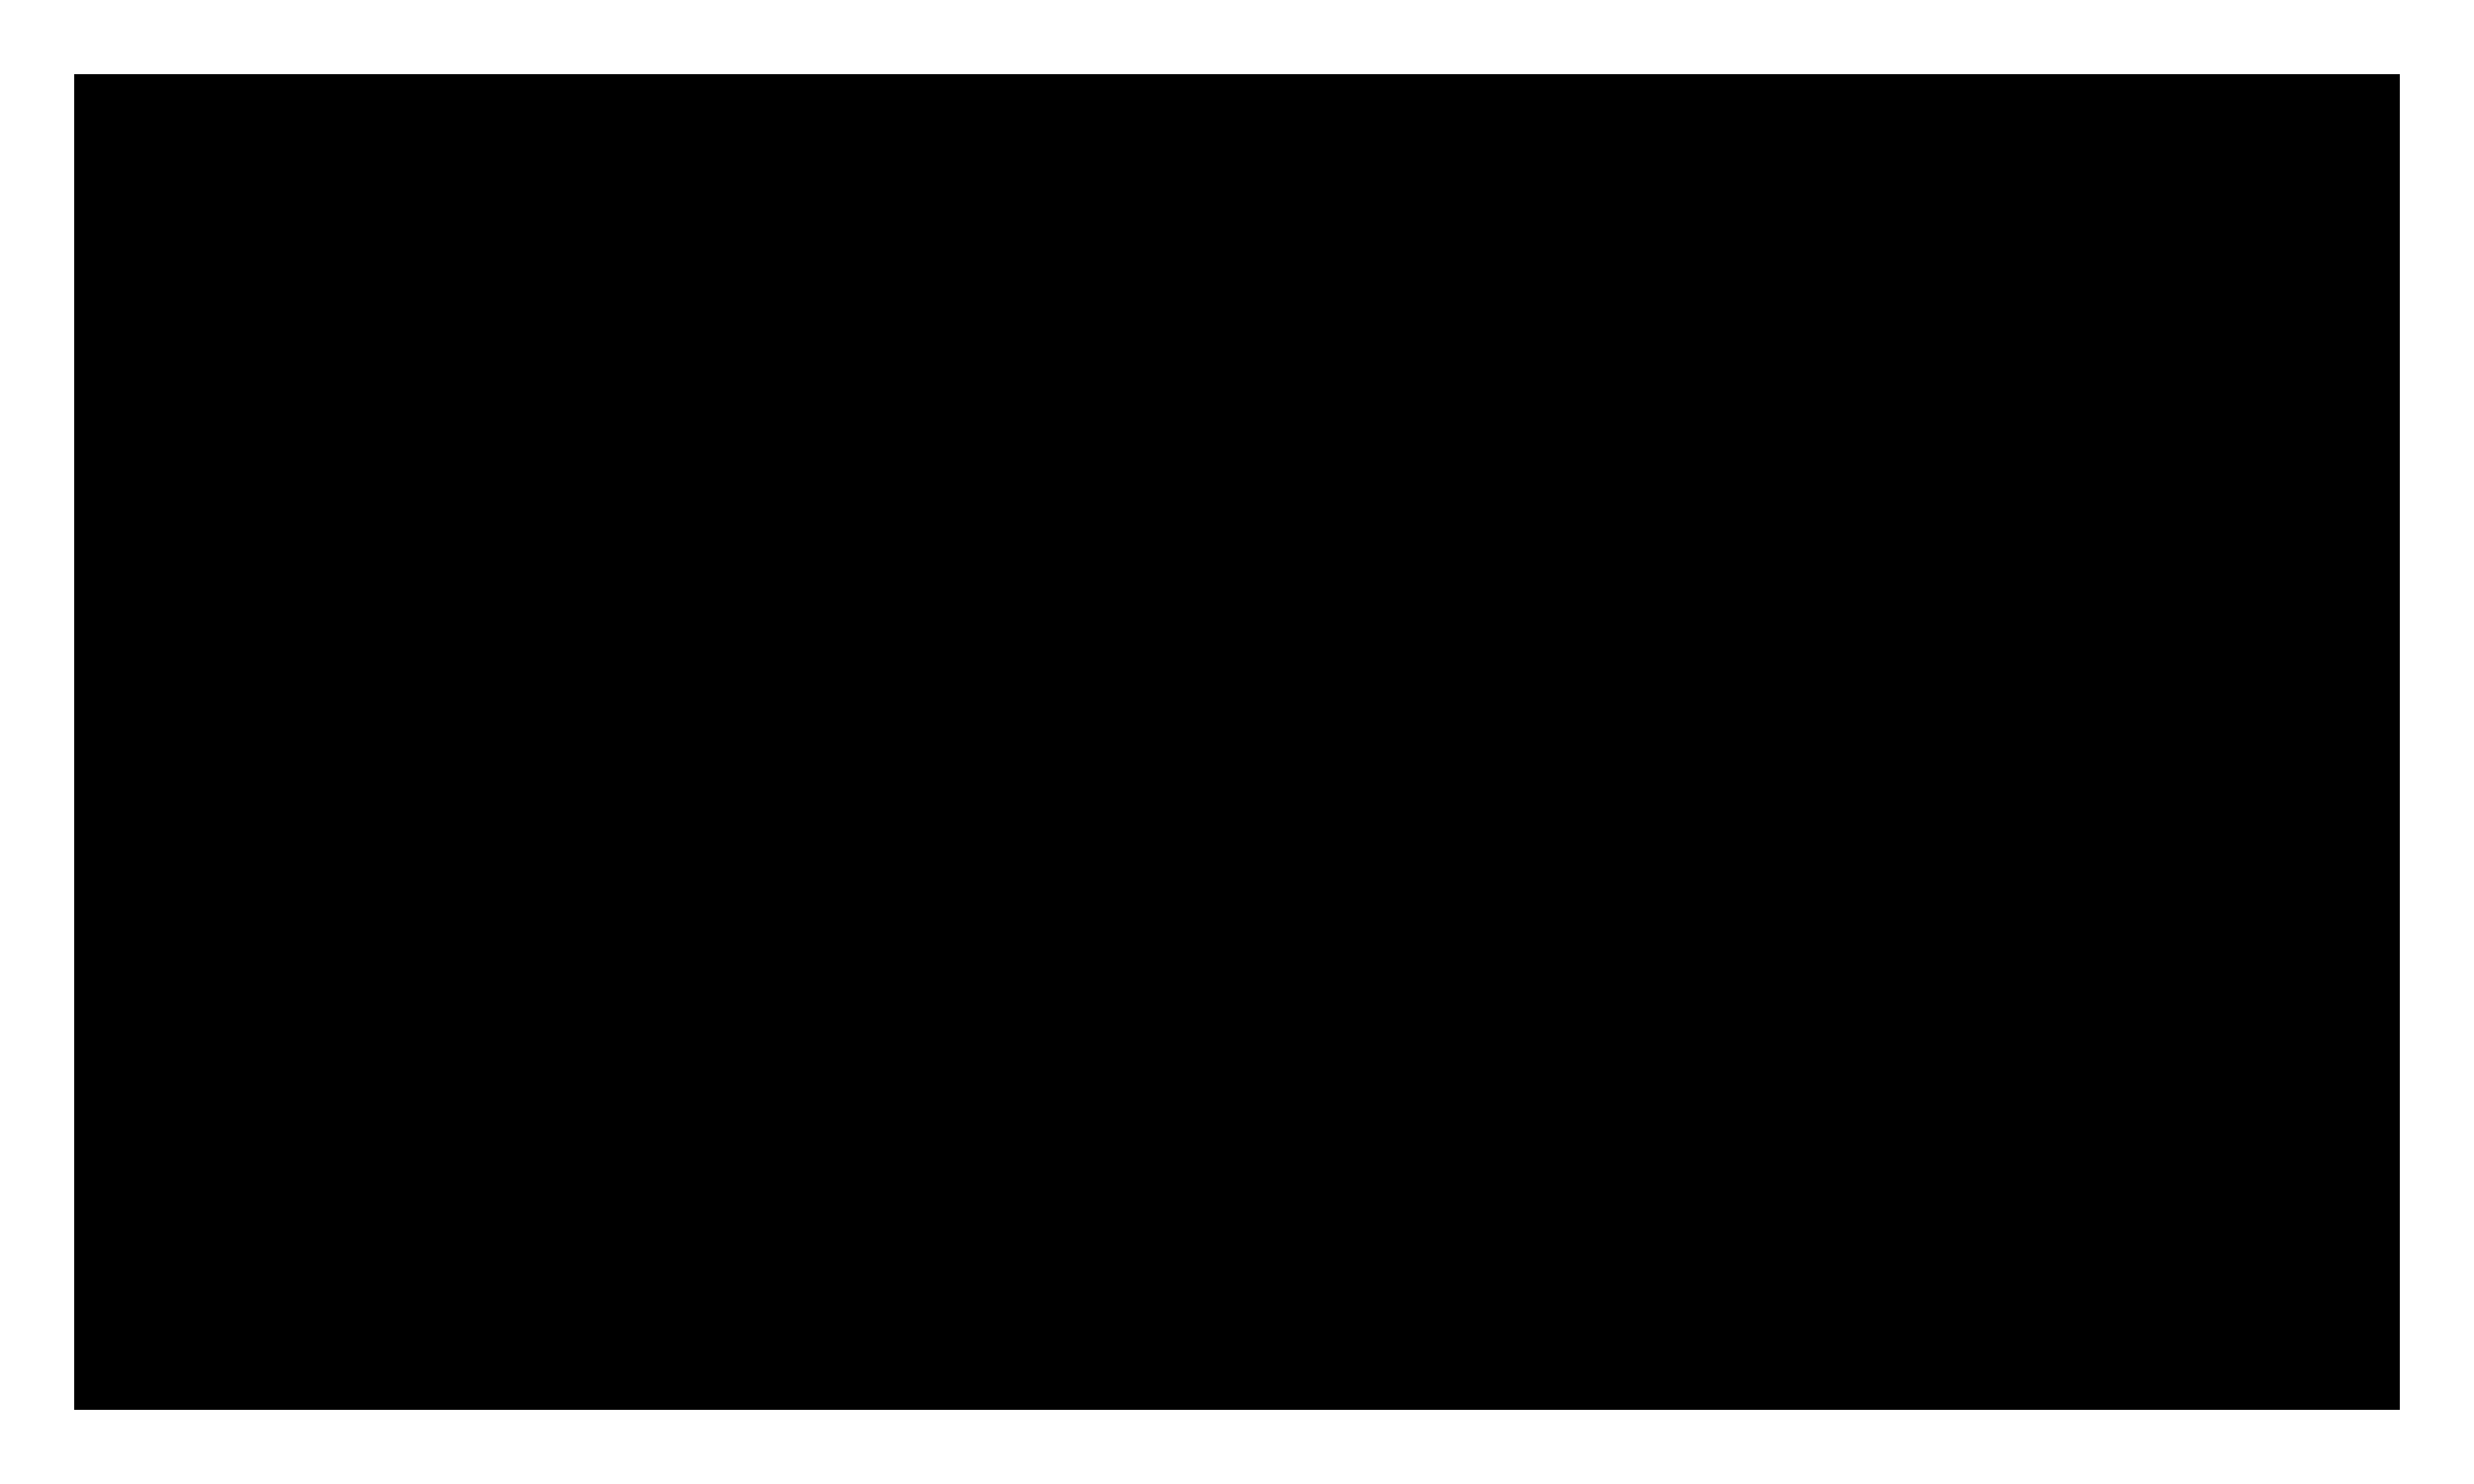
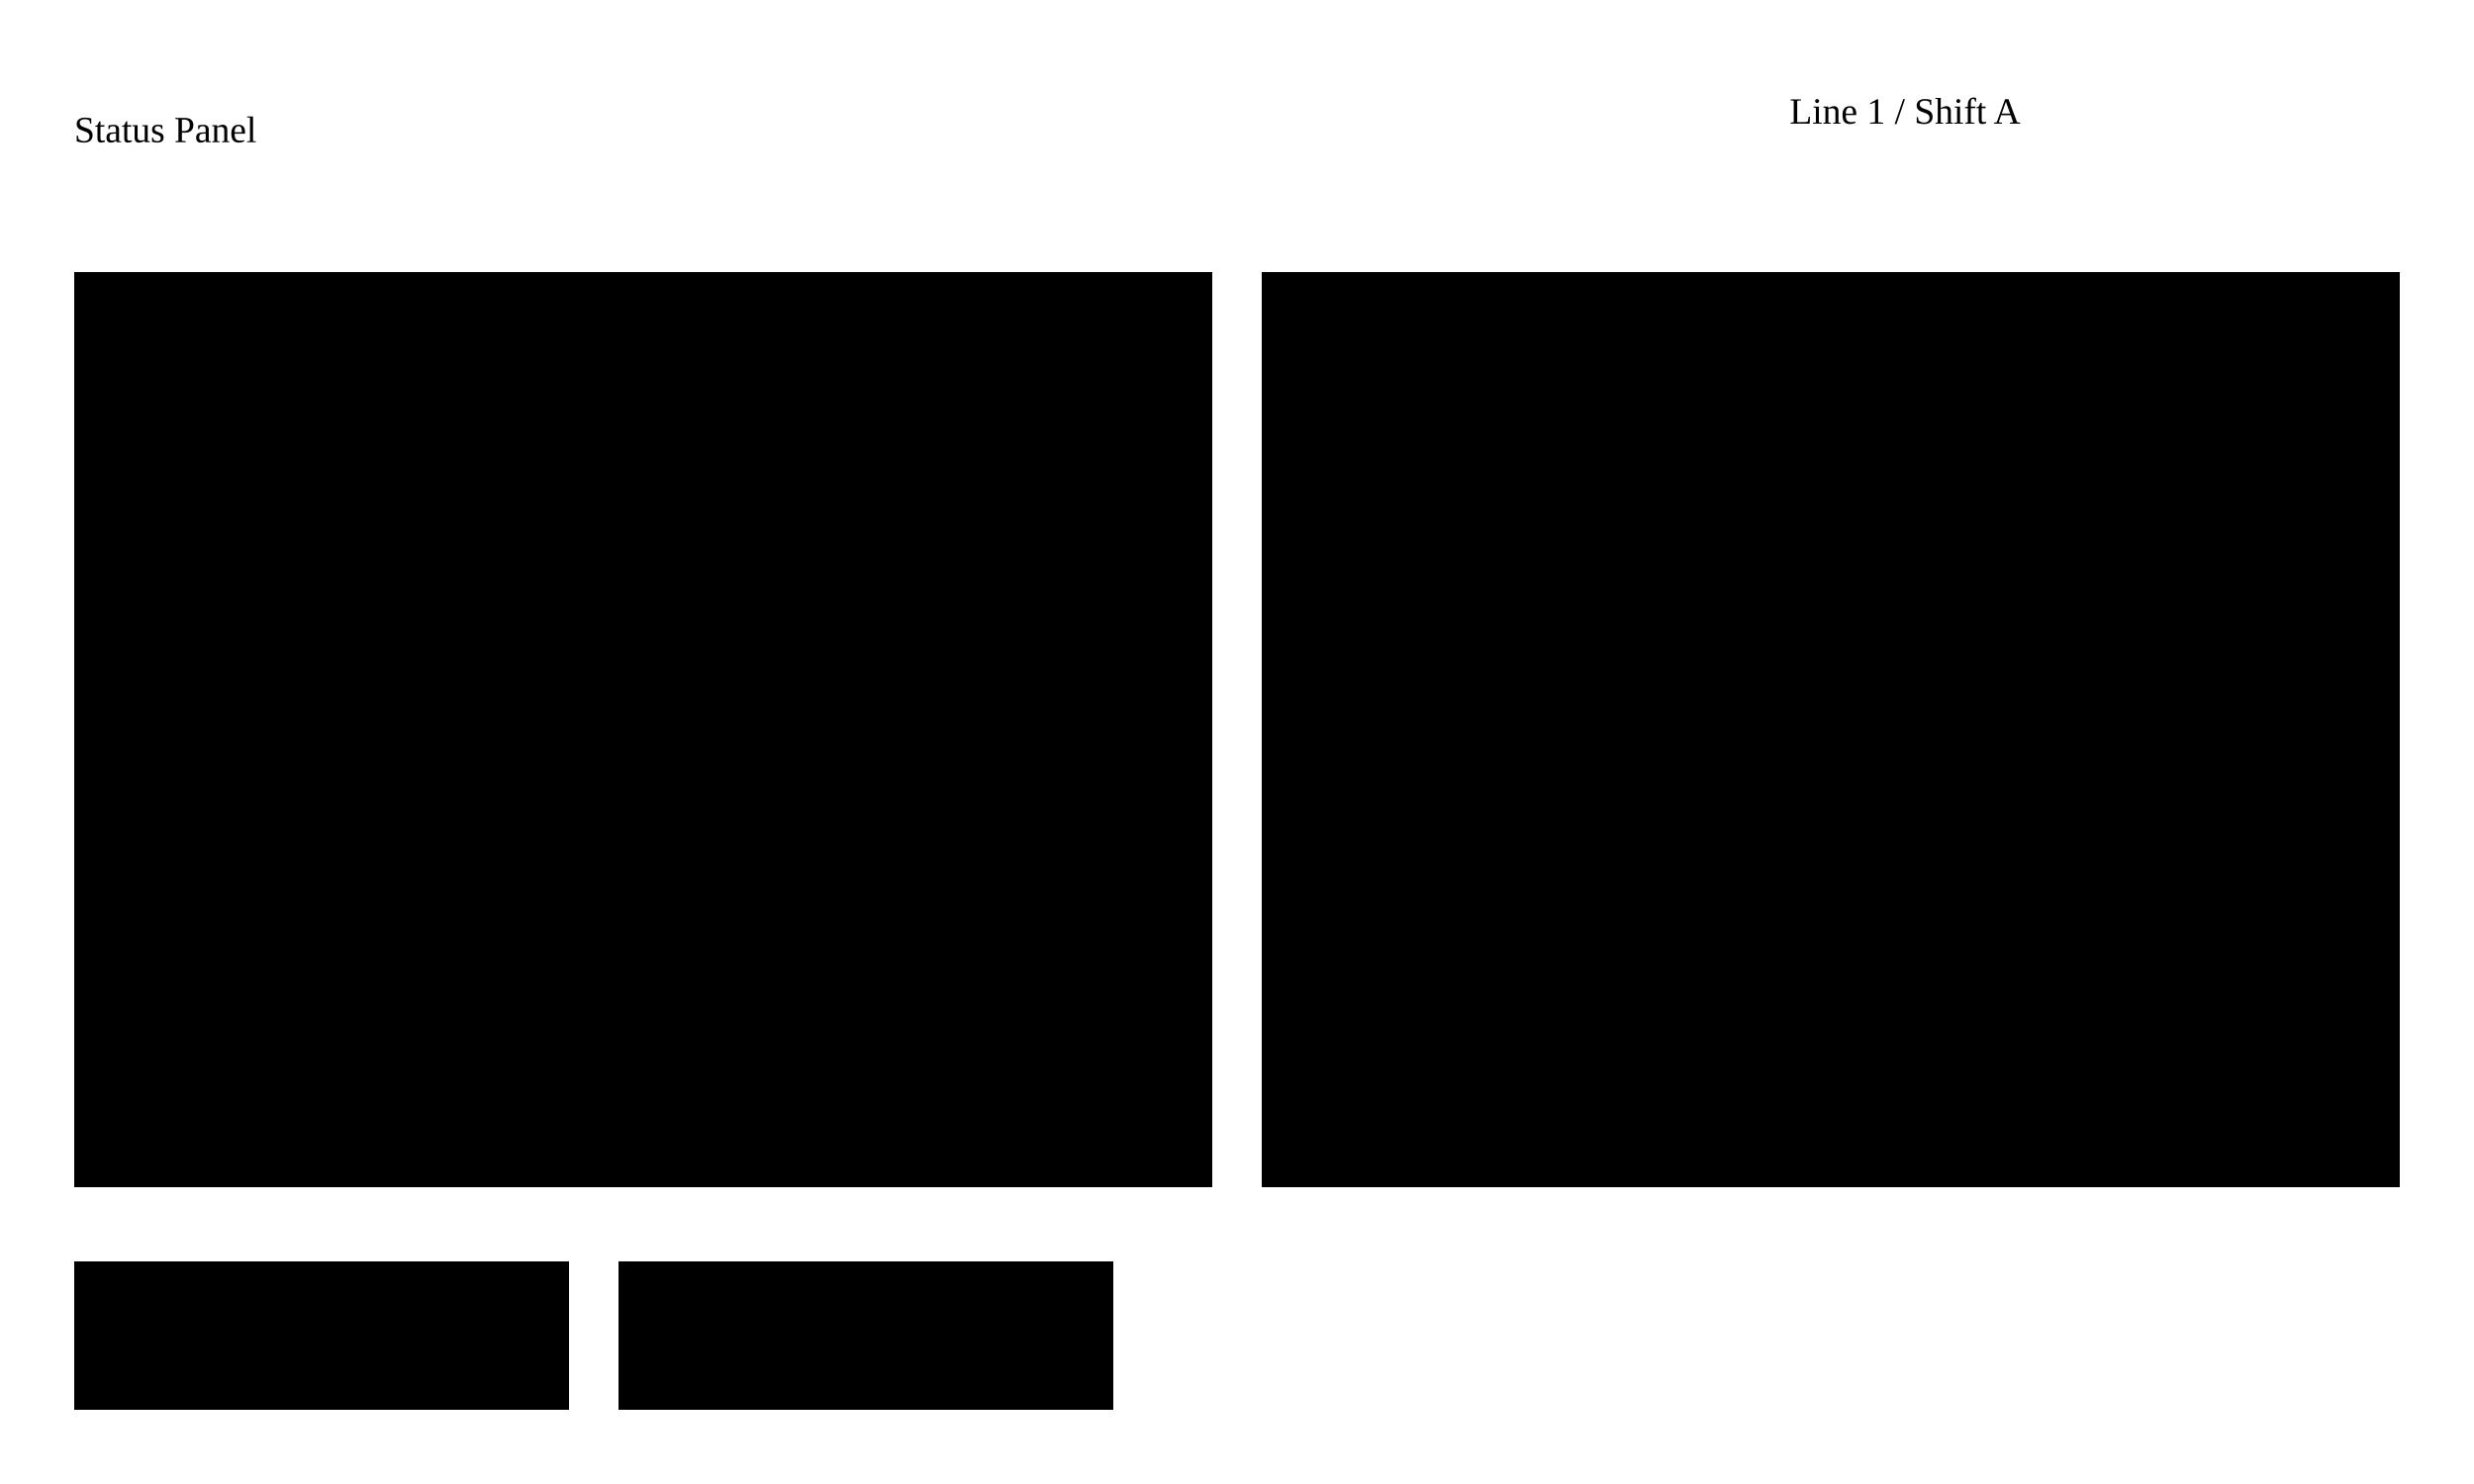
<svg xmlns="http://www.w3.org/2000/svg" width="800" height="480">
-   <rect class="panel" x="24" y="24" width="752" height="432" />
-   <text class="title" x="48" y="72">Status Panel</text>
-   <line class="divider" x1="48" y1="88" x2="752" y2="88" />
-   <text class="title" x="48" y="124">Machine Status</text>
-   <rect class="ok" x="48" y="140" width="16" height="16" />
-   <text class="title" x="72" y="154">Motor Running</text>
-   <rect class="alarm" x="48" y="172" width="16" height="16" />
-   <text class="title" x="72" y="186">Pressure Fault</text>
-   <line class="divider" x1="48" y1="212" x2="752" y2="212" />
-   <text class="title" x="48" y="248">Live Values</text>
-   <text data-cds-type="textfield" x="48" y="272" data-width="160" data-height="32" data-text-var="HMI.Temperature">show %3.1f C</text>
-   <text data-cds-type="textfield" x="240" y="272" data-width="160" data-height="32" data-text-var="HMI.Pressure">show %3.2f bar</text>
-   <line class="divider" x1="48" y1="328" x2="752" y2="328" />
-   <text class="title" x="48" y="364">Controls</text>
-   <rect data-cds-type="button" x="48" y="388" width="140" height="40" data-text="Start" data-cds-tap="TAP HMI.StartPump" />
-   <rect data-cds-type="button" x="208" y="388" width="140" height="40" data-text="Stop" data-cds-action="OnMouseClick: ST HMI.StopPump := TRUE;" />
+   <text class="h1" x="24" y="46">Status Panel</text>
+   <text class="caption" x="616" y="40" data-width="160" text-anchor="middle">Line 1 / Shift A</text>
+   <line class="divider" x1="24" y1="72" x2="776" y2="72" />
+   <rect class="panel" x="24" y="88" width="368" height="296" />
+   <text class="h2" x="40" y="120">Machine status</text>
+   <rect class="ok" x="40" y="144" width="16" height="16" rx="2" />
+   <text class="label" x="68" y="156">Motor running</text>
+   <rect class="warn" x="40" y="176" width="16" height="16" rx="2" />
+   <text class="label" x="68" y="188">Filter due for service</text>
+   <rect class="alarm" x="40" y="208" width="16" height="16" rx="2" />
+   <text class="label" x="68" y="220">Pressure fault</text>
+   <text class="caption" x="40" y="267">Faults latch until acknowledged.</text>
+   <rect class="panel" x="408" y="88" width="368" height="296" />
+   <text class="h2" x="424" y="120">Live values</text>
+   <text class="label" x="424" y="148">Temperature</text>
+   <text data-cds-type="textfield" x="424" y="172" data-width="336" data-height="32" data-text-var="HMI.Temperature" font-size="12">%3.1f C</text>
+   <text class="label" x="424" y="220">Pressure</text>
+   <text data-cds-type="textfield" x="424" y="244" data-width="336" data-height="32" data-text-var="HMI.Pressure" font-size="12">%3.2f bar</text>
+   <text class="label" x="424" y="292">Throughput</text>
+   <text class="value" x="424" y="332">1 284</text>
+   <text class="caption" x="544" y="335">units / h</text>
+   <line class="divider" x1="24" y1="392" x2="776" y2="392" />
+   <rect data-cds-type="button" x="24" y="408" width="160" height="48" data-text="Start" data-cds-tap="TAP HMI.StartPump" />
+   <rect data-cds-type="button" x="200" y="408" width="160" height="48" data-text="Stop" data-cds-action="OnMouseClick: ST HMI.StopPump := TRUE;" />
</svg>
